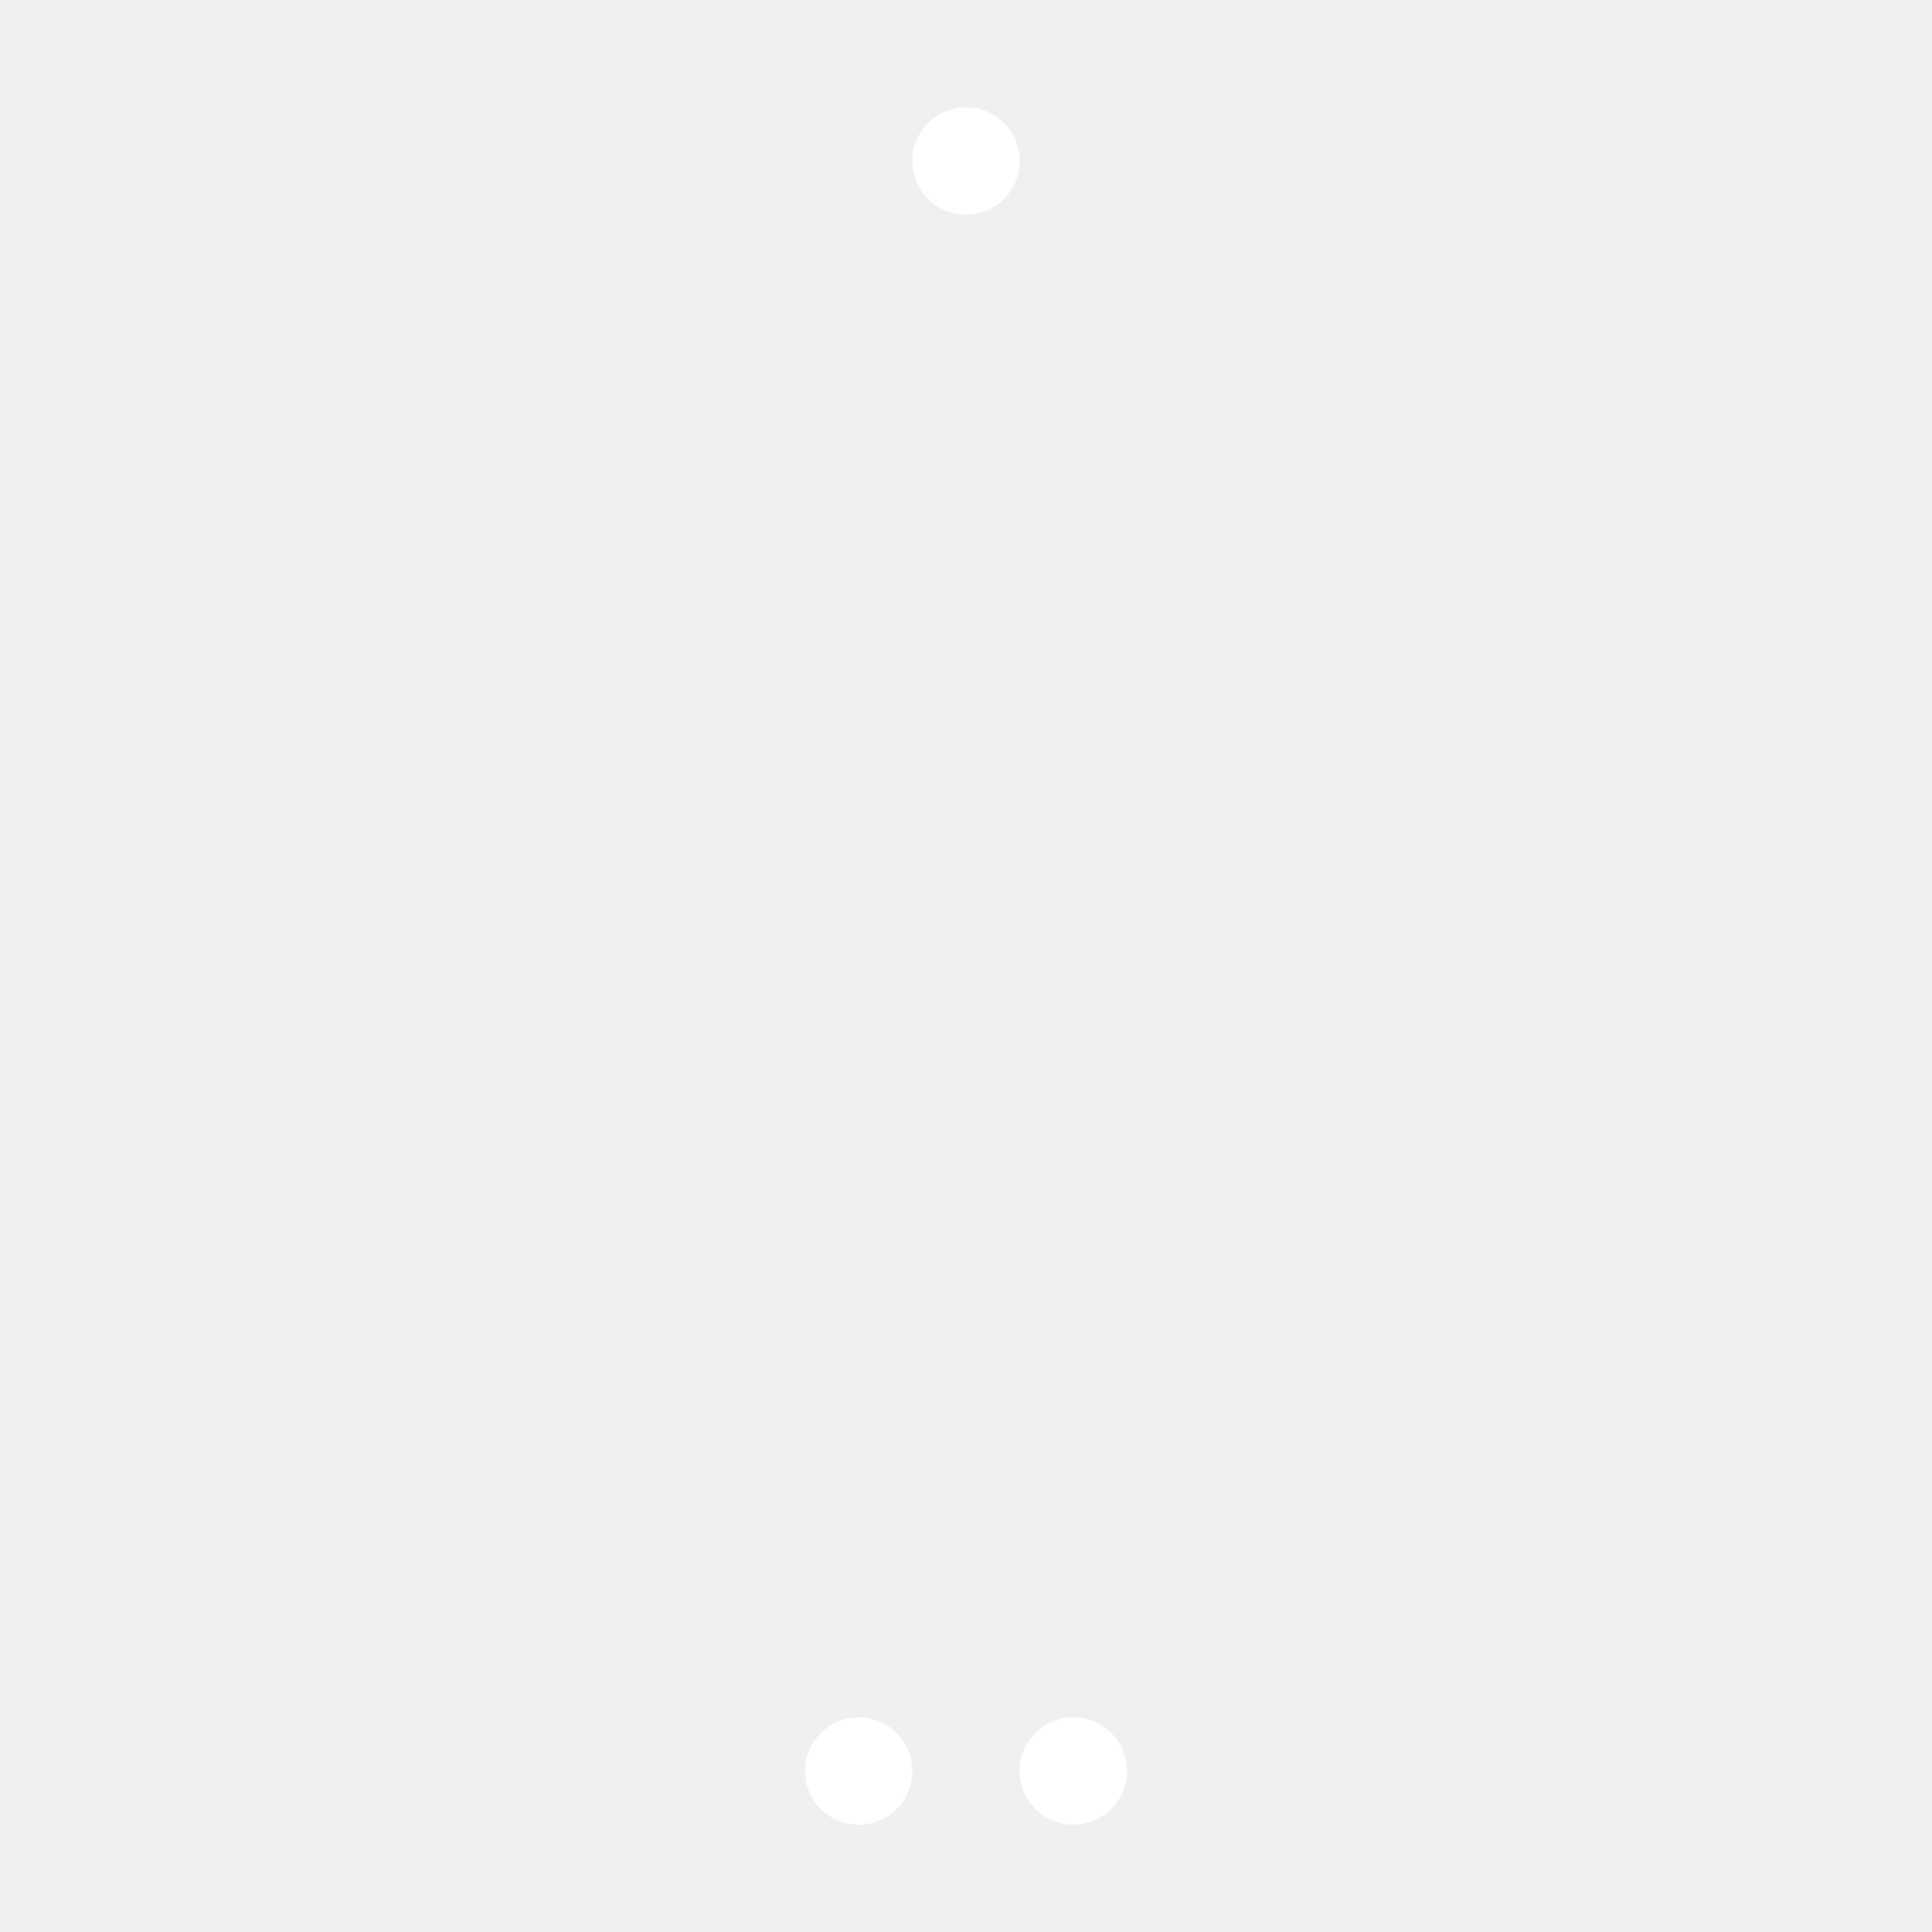
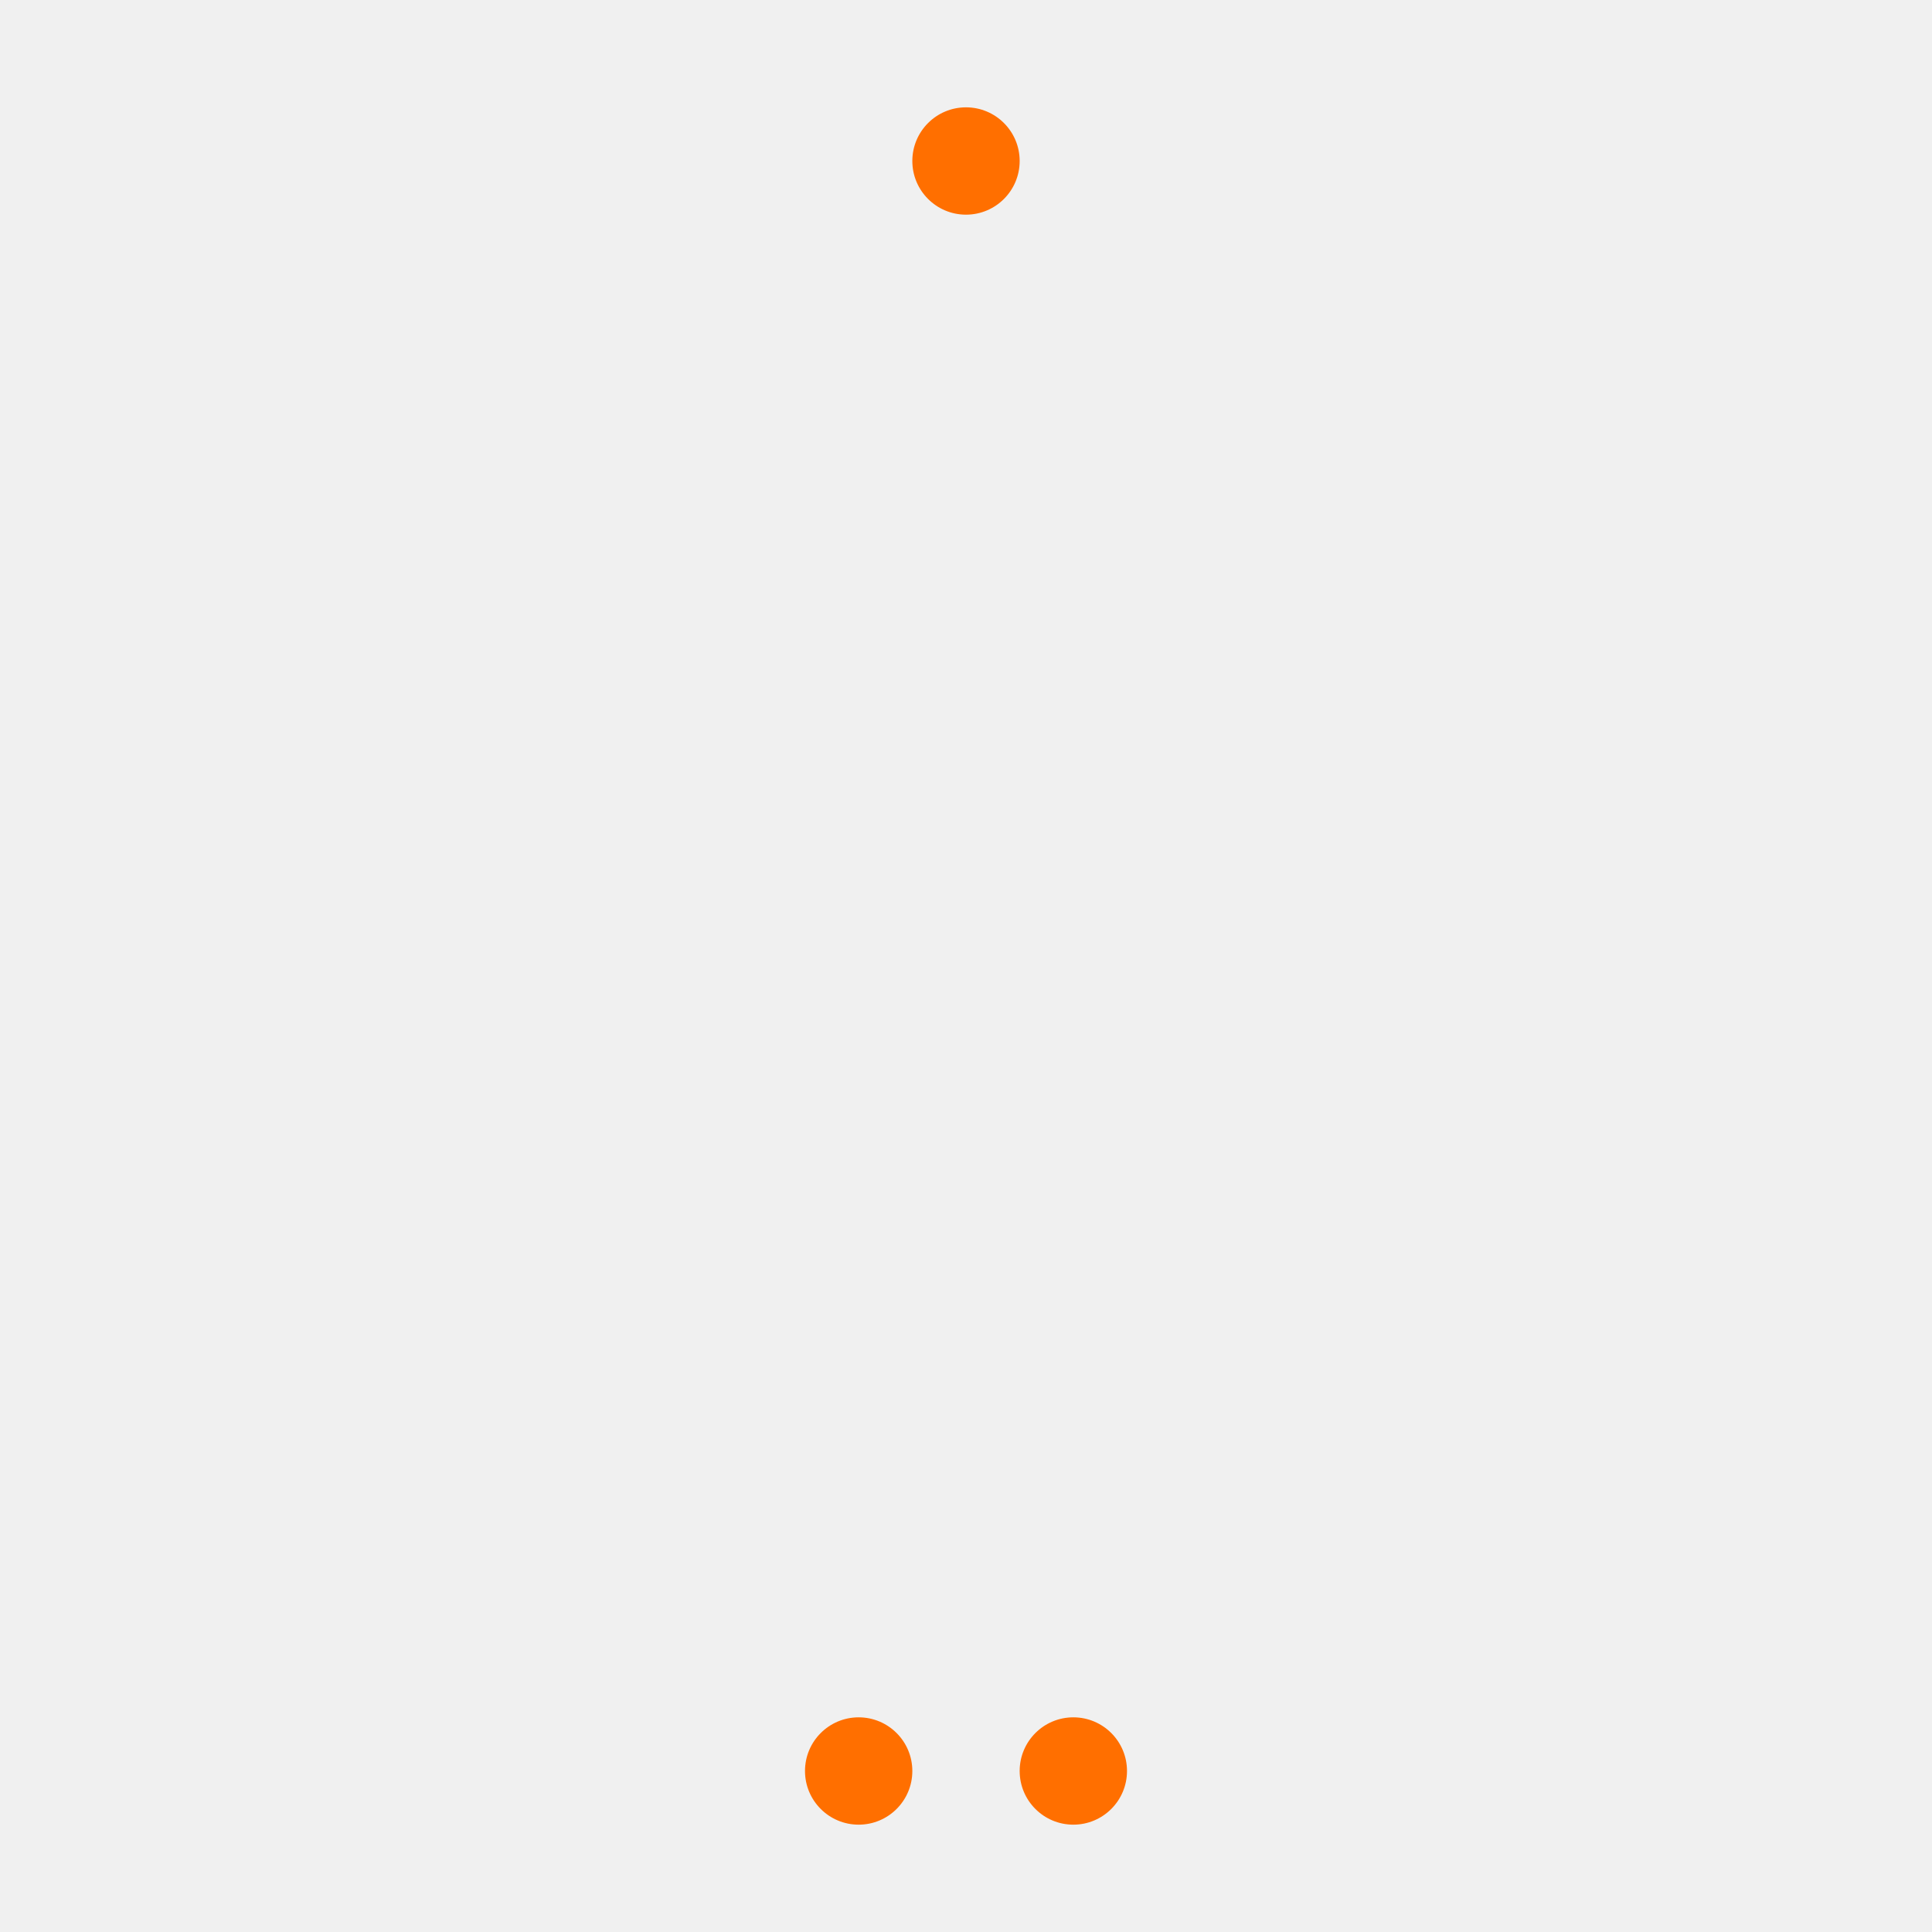
- <svg xmlns="http://www.w3.org/2000/svg" width="144" height="144" viewBox="0 0 72 72" fill="#FFFFFF">
+ <svg xmlns="http://www.w3.org/2000/svg" width="144" height="144" viewBox="0 0 72 72" fill="#FF6F00">
  <circle cx="32" cy="66" r="2" />
  <circle cx="40" cy="66" r="2" />
  <circle cx="36" cy="6" r="2" />
</svg>
